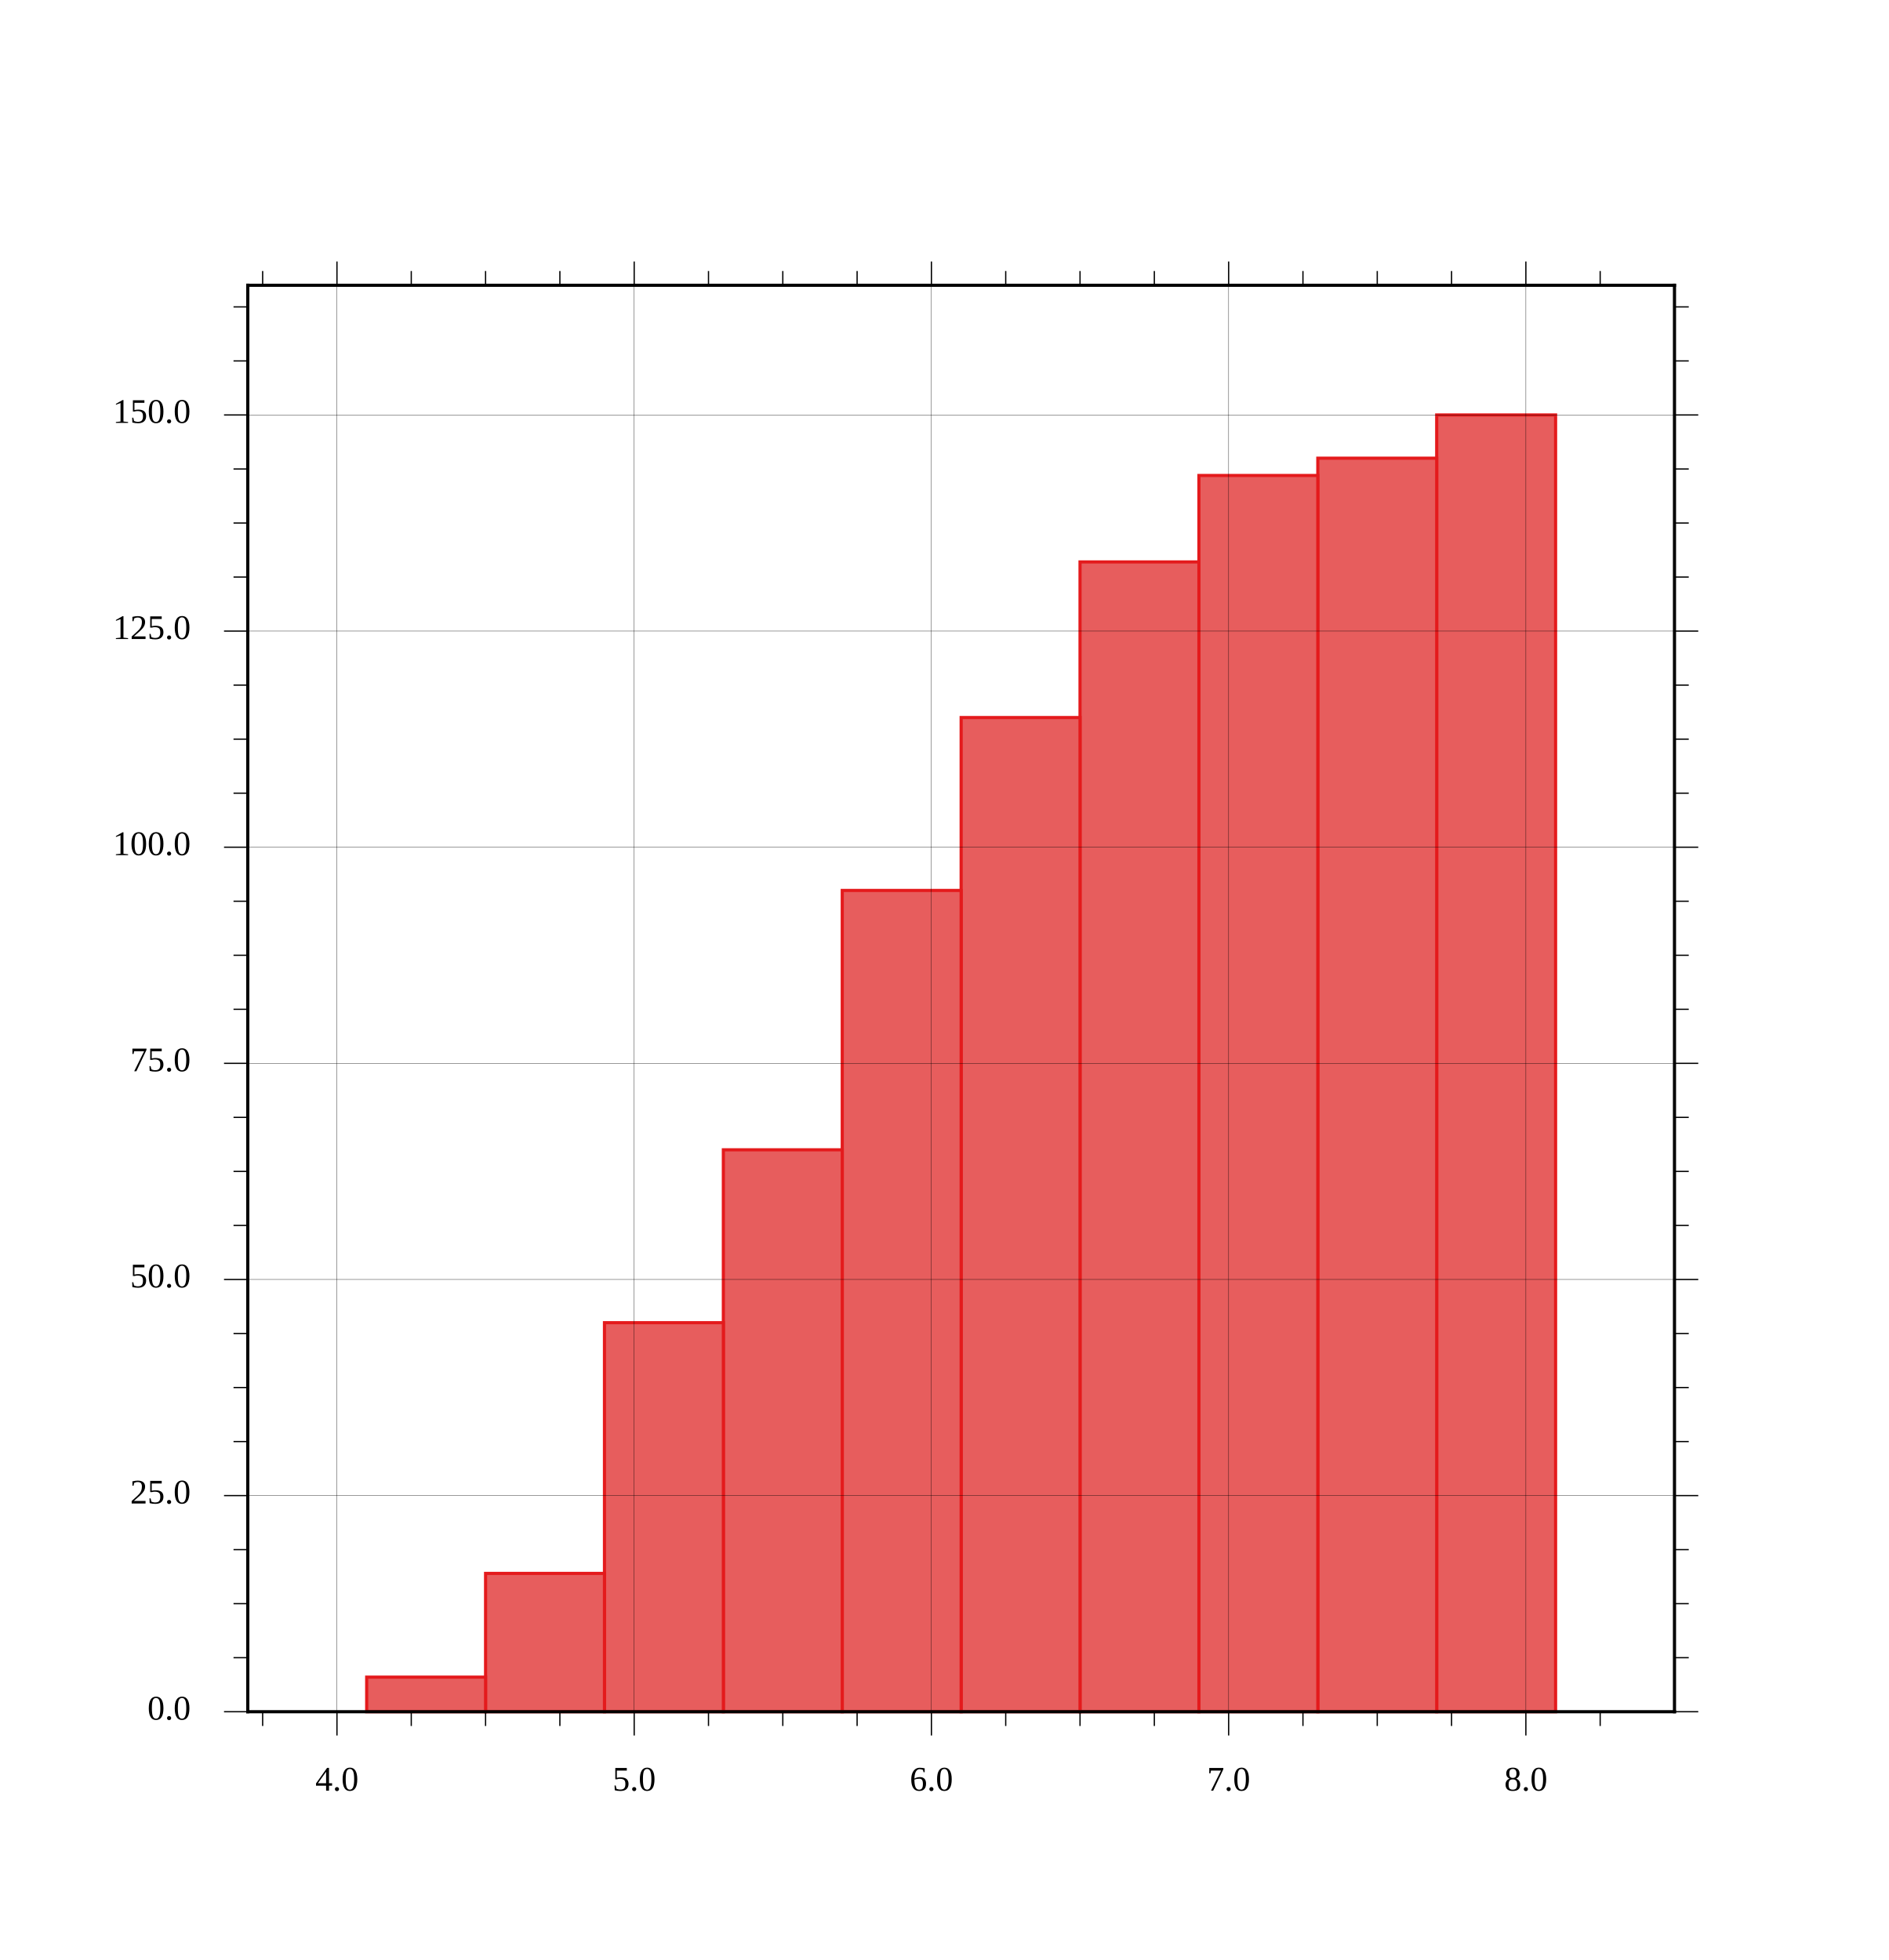
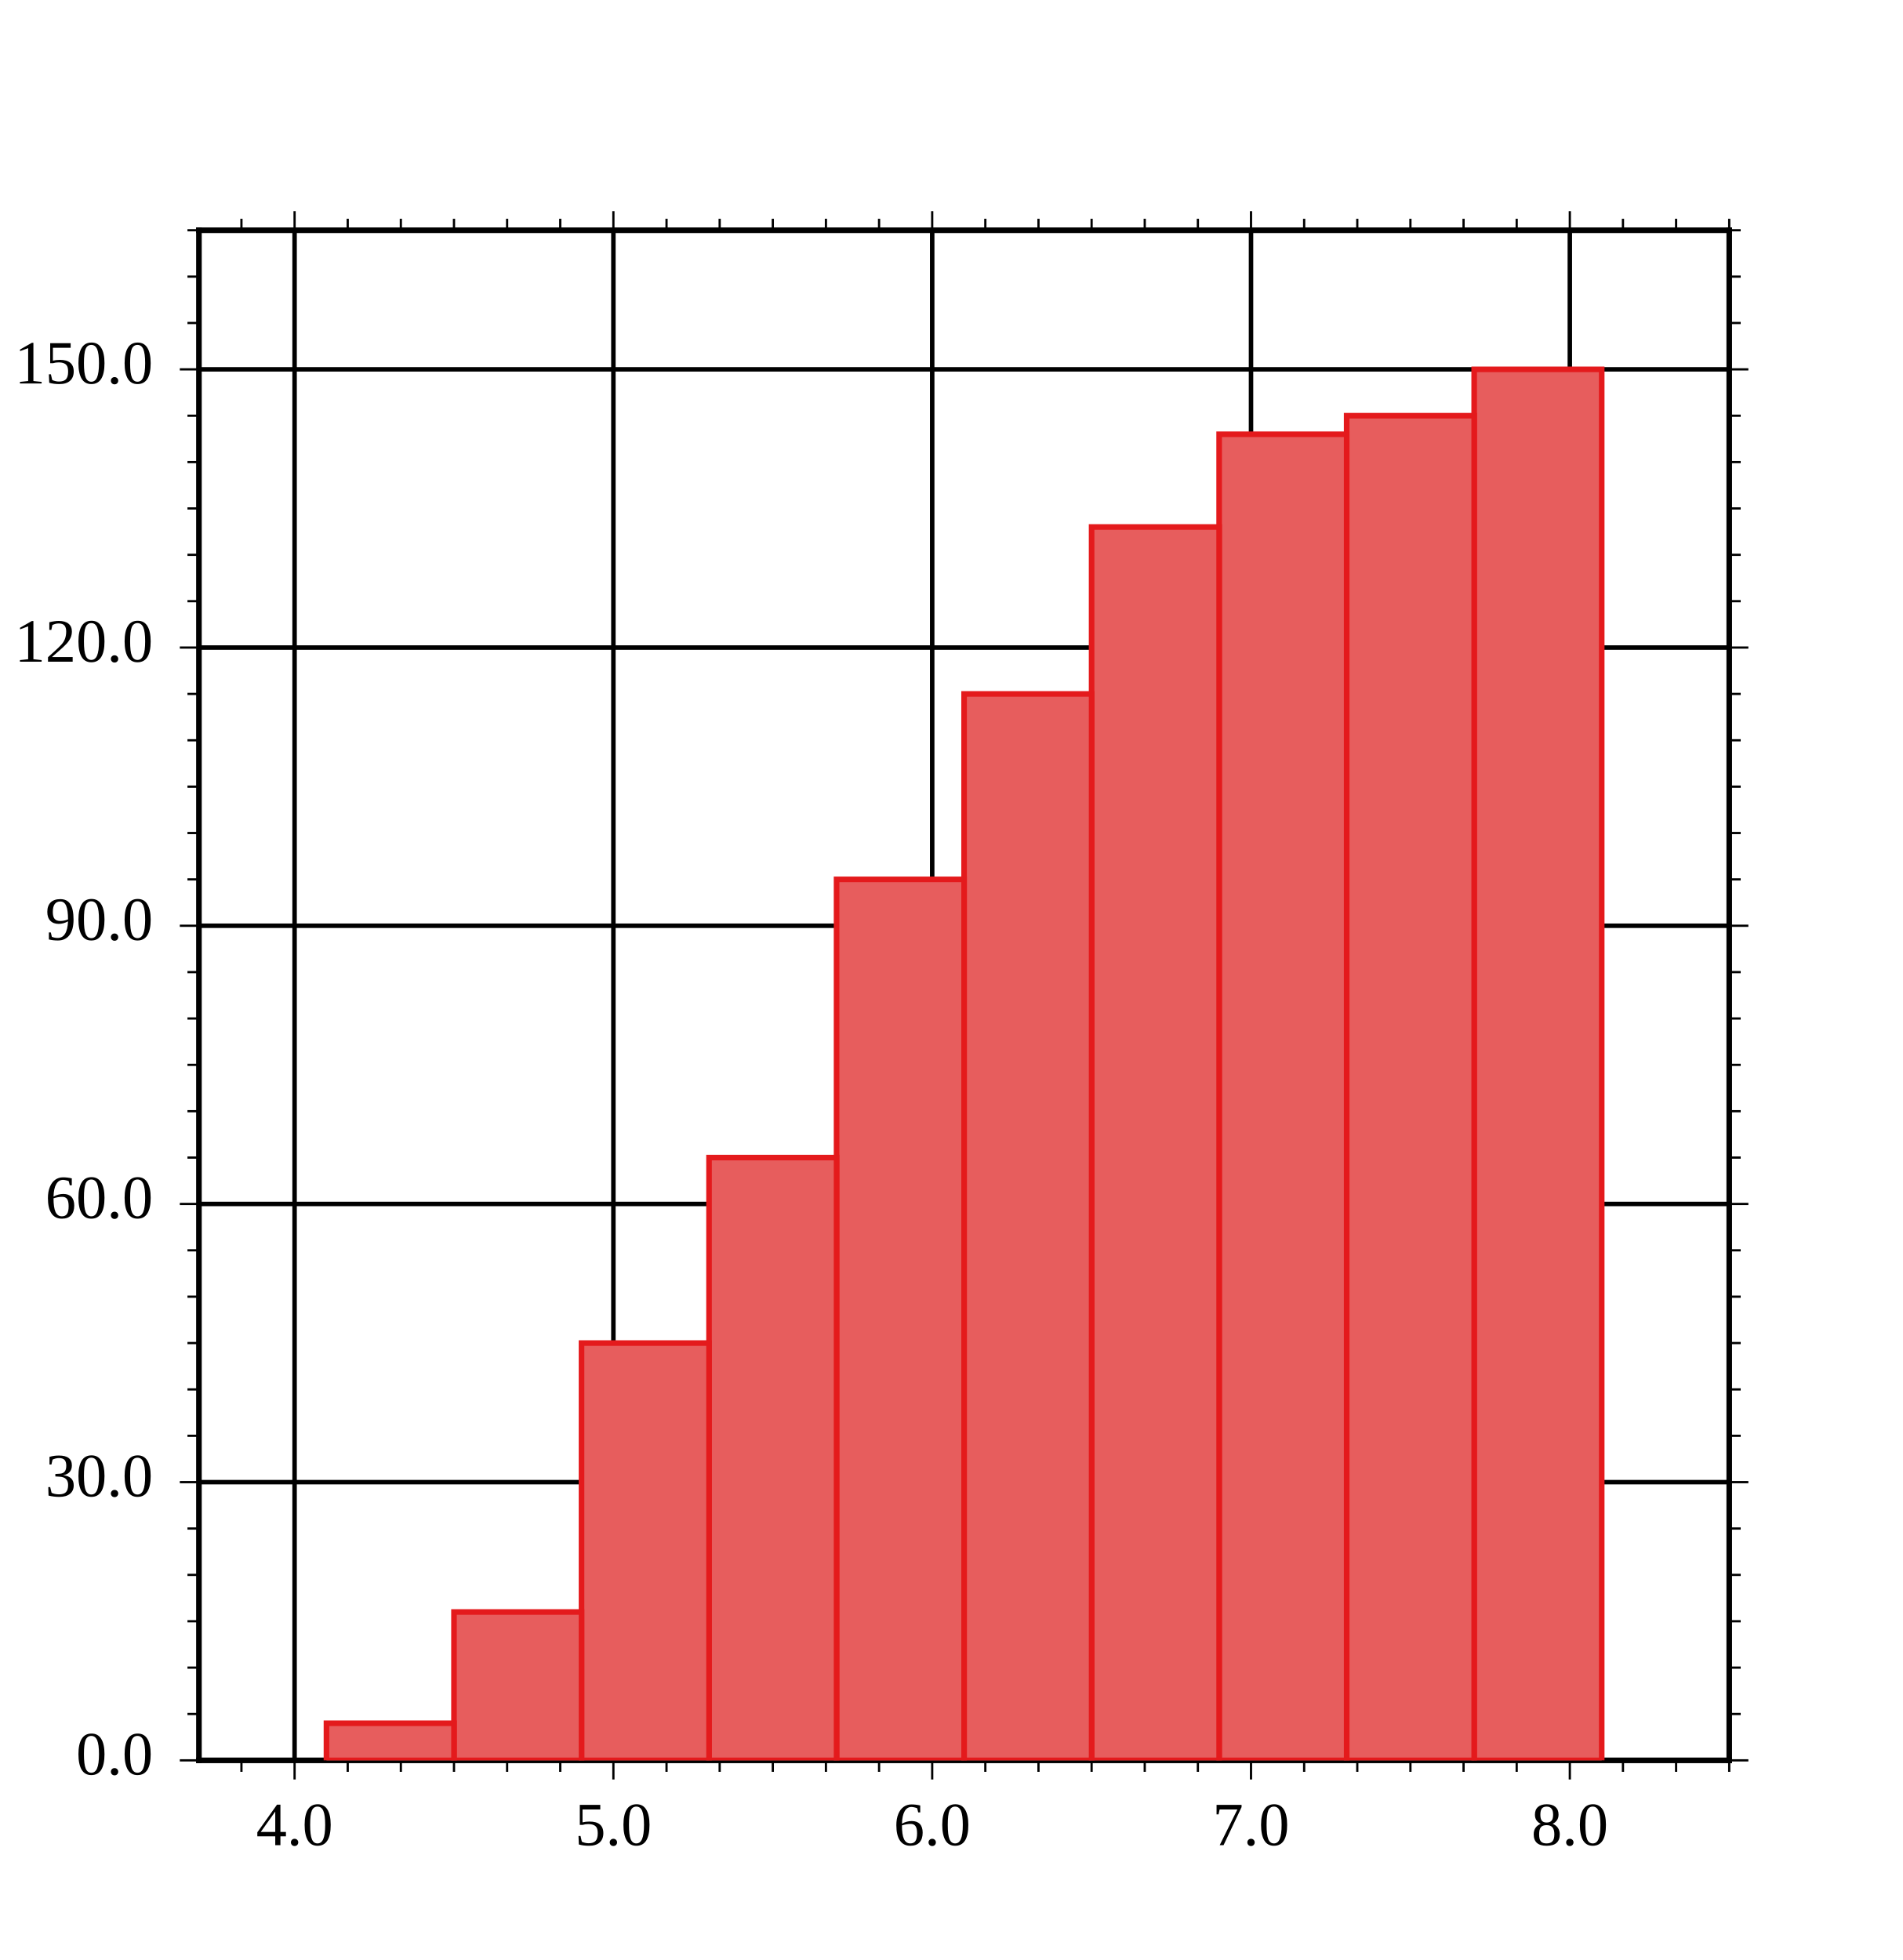
- <svg xmlns="http://www.w3.org/2000/svg" height="622.67" stroke-opacity="1" viewBox="0 0 600 623" font-size="1" width="600" stroke="rgb(0,0,0)" version="1.1">
+ <svg xmlns="http://www.w3.org/2000/svg" height="350" stroke-opacity="1" viewBox="0 0 340 350" font-size="1" width="339.746" stroke="rgb(0,0,0)" version="1.1">
  <defs />
-   <g stroke-opacity="1.0" fill-opacity="1.0" stroke="rgb(228,26,28)" stroke-width="1.0" fill="rgb(231,93,93)">
-     <path d="M 456.423,544.081 h 37.783 v -412.182 h -37.783 Z" />
+   <g stroke-width="0.8">
+     <path d="M 35.547,314.453 h 273.438 M 35.547,264.737 h 273.438 M 35.547,215.021 h 273.438 M 35.547,165.305 h 273.438 M 35.547,115.59 h 273.438 M 35.547,65.874 h 273.438 " />
+   </g>
+   <g stroke-linecap="square">
+     <path d="M 35.547,314.453 v -273.438 M 308.984,314.453 v -273.438 " />
+   </g>
+   <g stroke-width="0.4">
+     <path d="M 308.984,306.167 h 2.051 M 308.984,297.881 h 2.051 M 308.984,289.595 h 2.051 M 308.984,281.309 h 2.051 M 308.984,273.023 h 2.051 M 308.984,256.451 h 2.051 M 308.984,248.165 h 2.051 M 308.984,239.879 h 2.051 M 308.984,231.593 h 2.051 M 308.984,223.307 h 2.051 M 308.984,206.735 h 2.051 M 308.984,198.449 h 2.051 M 308.984,190.163 h 2.051 M 308.984,181.877 h 2.051 M 308.984,173.591 h 2.051 M 308.984,157.019 h 2.051 M 308.984,148.733 h 2.051 M 308.984,140.447 h 2.051 M 308.984,132.161 h 2.051 M 308.984,123.876 h 2.051 M 308.984,107.303 h 2.051 M 308.984,99.017 h 2.051 M 308.984,90.731 h 2.051 M 308.984,82.445 h 2.051 M 308.984,74.16 h 2.051 M 308.984,57.588 h 2.051 M 308.984,49.302 h 2.051 M 308.984,41.016 h 2.051 " />
+   </g>
+   <g stroke-width="0.4">
+     <path d="M 308.984,314.453 h 3.418 M 308.984,264.737 h 3.418 M 308.984,215.021 h 3.418 M 308.984,165.305 h 3.418 M 308.984,115.59 h 3.418 M 308.984,65.874 h 3.418 " />
+   </g>
+   <g stroke-width="0.4">
+     <path d="M 33.496,306.167 h 2.051 M 33.496,297.881 h 2.051 M 33.496,289.595 h 2.051 M 33.496,281.309 h 2.051 M 33.496,273.023 h 2.051 M 33.496,256.451 h 2.051 M 33.496,248.165 h 2.051 M 33.496,239.879 h 2.051 M 33.496,231.593 h 2.051 M 33.496,223.307 h 2.051 M 33.496,206.735 h 2.051 M 33.496,198.449 h 2.051 M 33.496,190.163 h 2.051 M 33.496,181.877 h 2.051 M 33.496,173.591 h 2.051 M 33.496,157.019 h 2.051 M 33.496,148.733 h 2.051 M 33.496,140.447 h 2.051 M 33.496,132.161 h 2.051 M 33.496,123.876 h 2.051 M 33.496,107.303 h 2.051 M 33.496,99.017 h 2.051 M 33.496,90.731 h 2.051 M 33.496,82.445 h 2.051 M 33.496,74.16 h 2.051 M 33.496,57.588 h 2.051 M 33.496,49.302 h 2.051 M 33.496,41.016 h 2.051 " />
+   </g>
+   <g stroke-width="0.4">
+     <path d="M 32.129,314.453 h 3.418 M 32.129,264.737 h 3.418 M 32.129,215.021 h 3.418 M 32.129,165.305 h 3.418 M 32.129,115.59 h 3.418 M 32.129,65.874 h 3.418 " />
+   </g>
+   <g fill-opacity="1.0" font-size="11.0px" fill="rgb(0,0,0)">
+     <text dominant-baseline="middle" transform="matrix(1,0,0,1,27.3438,65.8736)" stroke="none" text-anchor="end">150.0</text>
+   </g>
+   <g fill-opacity="1.0" font-size="11.0px" fill="rgb(0,0,0)">
+     <text dominant-baseline="middle" transform="matrix(1,0,0,1,27.3438,115.5895)" stroke="none" text-anchor="end">120.0</text>
+   </g>
+   <g fill-opacity="1.0" font-size="11.0px" fill="rgb(0,0,0)">
+     <text dominant-baseline="middle" transform="matrix(1,0,0,1,27.3438,165.3054)" stroke="none" text-anchor="end">90.0</text>
+   </g>
+   <g fill-opacity="1.0" font-size="11.0px" fill="rgb(0,0,0)">
+     <text dominant-baseline="middle" transform="matrix(1,0,0,1,27.3438,215.0213)" stroke="none" text-anchor="end">60.0</text>
+   </g>
+   <g fill-opacity="1.0" font-size="11.0px" fill="rgb(0,0,0)">
+     <text dominant-baseline="middle" transform="matrix(1,0,0,1,27.3438,264.7372)" stroke="none" text-anchor="end">30.0</text>
+   </g>
+   <g fill-opacity="1.0" font-size="11.0px" fill="rgb(0,0,0)">
+     <text dominant-baseline="middle" transform="matrix(1,0,0,1,27.3438,314.4531)" stroke="none" text-anchor="end">0.0</text>
+   </g>
+   <g stroke-width="0.8">
+     <path d="M 52.637,314.453 v -273.438 M 109.603,314.453 v -273.438 M 166.569,314.453 v -273.438 M 223.535,314.453 v -273.438 M 280.501,314.453 v -273.438 " />
+   </g>
+   <g stroke-linecap="square">
+     <path d="M 35.547,314.453 h 273.438 M 35.547,41.016 h 273.438 " />
+   </g>
+   <g stroke-width="0.4">
+     <path d="M 43.142,41.016 v -2.051 M 62.131,41.016 v -2.051 M 71.625,41.016 v -2.051 M 81.12,41.016 v -2.051 M 90.614,41.016 v -2.051 M 100.109,41.016 v -2.051 M 119.097,41.016 v -2.051 M 128.592,41.016 v -2.051 M 138.086,41.016 v -2.051 M 147.58,41.016 v -2.051 M 157.075,41.016 v -2.051 M 176.063,41.016 v -2.051 M 185.558,41.016 v -2.051 M 195.052,41.016 v -2.051 M 204.546,41.016 v -2.051 M 214.041,41.016 v -2.051 M 233.03,41.016 v -2.051 M 242.524,41.016 v -2.051 M 252.018,41.016 v -2.051 M 261.513,41.016 v -2.051 M 271.007,41.016 v -2.051 M 289.996,41.016 v -2.051 M 299.49,41.016 v -2.051 M 308.984,41.016 v -2.051 " />
+   </g>
+   <g stroke-width="0.4">
+     <path d="M 52.637,41.016 v -3.418 M 109.603,41.016 v -3.418 M 166.569,41.016 v -3.418 M 223.535,41.016 v -3.418 M 280.501,41.016 v -3.418 " />
+   </g>
+   <g stroke-width="0.4">
+     <path d="M 43.142,316.504 v -2.051 M 62.131,316.504 v -2.051 M 71.625,316.504 v -2.051 M 81.12,316.504 v -2.051 M 90.614,316.504 v -2.051 M 100.109,316.504 v -2.051 M 119.097,316.504 v -2.051 M 128.592,316.504 v -2.051 M 138.086,316.504 v -2.051 M 147.58,316.504 v -2.051 M 157.075,316.504 v -2.051 M 176.063,316.504 v -2.051 M 185.558,316.504 v -2.051 M 195.052,316.504 v -2.051 M 204.546,316.504 v -2.051 M 214.041,316.504 v -2.051 M 233.03,316.504 v -2.051 M 242.524,316.504 v -2.051 M 252.018,316.504 v -2.051 M 261.513,316.504 v -2.051 M 271.007,316.504 v -2.051 M 289.996,316.504 v -2.051 M 299.49,316.504 v -2.051 M 308.984,316.504 v -2.051 " />
+   </g>
+   <g stroke-width="0.4">
+     <path d="M 52.637,317.871 v -3.418 M 109.603,317.871 v -3.418 M 166.569,317.871 v -3.418 M 223.535,317.871 v -3.418 M 280.501,317.871 v -3.418 " />
+   </g>
+   <g fill-opacity="1.0" font-size="11.0px" fill="rgb(0,0,0)">
+     <text dominant-baseline="text-before-edge" transform="matrix(1,0,0,1,280.5013,322.6562)" stroke="none" text-anchor="middle">8.0</text>
+   </g>
+   <g fill-opacity="1.0" font-size="11.0px" fill="rgb(0,0,0)">
+     <text dominant-baseline="text-before-edge" transform="matrix(1,0,0,1,223.5352,322.6562)" stroke="none" text-anchor="middle">7.0</text>
+   </g>
+   <g fill-opacity="1.0" font-size="11.0px" fill="rgb(0,0,0)">
+     <text dominant-baseline="text-before-edge" transform="matrix(1,0,0,1,166.569,322.6562)" stroke="none" text-anchor="middle">6.0</text>
+   </g>
+   <g fill-opacity="1.0" font-size="11.0px" fill="rgb(0,0,0)">
+     <text dominant-baseline="text-before-edge" transform="matrix(1,0,0,1,109.6029,322.6562)" stroke="none" text-anchor="middle">5.0</text>
+   </g>
+   <g fill-opacity="1.0" font-size="11.0px" fill="rgb(0,0,0)">
+     <text dominant-baseline="text-before-edge" transform="matrix(1,0,0,1,52.6367,322.6562)" stroke="none" text-anchor="middle">4.0</text>
  </g>
  <g stroke-opacity="1.0" fill-opacity="1.0" stroke="rgb(228,26,28)" stroke-width="1.0" fill="rgb(231,93,93)">
-     <path d="M 418.64,544.081 h 37.783 v -398.443 h -37.783 Z" />
+     <defs>
+       <clipPath id="myClip1">
+         <path d="M 308.984,314.453 l -0,-273.438 h -273.438 l -0,273.438 Z" />
+       </clipPath>
+     </defs>
+     <g clip-path="url(#myClip1)">
+       <path d="M 263.411,314.453 h 22.787 v -248.579 h -22.787 Z" />
+     </g>
  </g>
  <g stroke-opacity="1.0" fill-opacity="1.0" stroke="rgb(228,26,28)" stroke-width="1.0" fill="rgb(231,93,93)">
-     <path d="M 380.856,544.081 h 37.783 v -392.947 h -37.783 Z" />
+     <defs>
+       <clipPath id="myClip2">
+         <path d="M 308.984,314.453 l -0,-273.438 h -273.438 l -0,273.438 Z" />
+       </clipPath>
+     </defs>
+     <g clip-path="url(#myClip2)">
+       <path d="M 240.625,314.453 h 22.787 v -240.294 h -22.787 Z" />
+     </g>
  </g>
  <g stroke-opacity="1.0" fill-opacity="1.0" stroke="rgb(228,26,28)" stroke-width="1.0" fill="rgb(231,93,93)">
-     <path d="M 343.073,544.081 h 37.783 v -365.468 h -37.783 Z" />
+     <defs>
+       <clipPath id="myClip3">
+         <path d="M 308.984,314.453 l -0,-273.438 h -273.438 l -0,273.438 Z" />
+       </clipPath>
+     </defs>
+     <g clip-path="url(#myClip3)">
+       <path d="M 217.839,314.453 h 22.787 v -236.979 h -22.787 Z" />
+     </g>
  </g>
  <g stroke-opacity="1.0" fill-opacity="1.0" stroke="rgb(228,26,28)" stroke-width="1.0" fill="rgb(231,93,93)">
-     <path d="M 305.29,544.081 h 37.783 v -316.006 h -37.783 Z" />
+     <defs>
+       <clipPath id="myClip4">
+         <path d="M 308.984,314.453 l -0,-273.438 h -273.438 l -0,273.438 Z" />
+       </clipPath>
+     </defs>
+     <g clip-path="url(#myClip4)">
+       <path d="M 195.052,314.453 h 22.787 v -220.407 h -22.787 Z" />
+     </g>
  </g>
  <g stroke-opacity="1.0" fill-opacity="1.0" stroke="rgb(228,26,28)" stroke-width="1.0" fill="rgb(231,93,93)">
-     <path d="M 267.506,544.081 h 37.783 v -261.049 h -37.783 Z" />
+     <defs>
+       <clipPath id="myClip5">
+         <path d="M 308.984,314.453 l -0,-273.438 h -273.438 l -0,273.438 Z" />
+       </clipPath>
+     </defs>
+     <g clip-path="url(#myClip5)">
+       <path d="M 172.266,314.453 h 22.787 v -190.578 h -22.787 Z" />
+     </g>
  </g>
  <g stroke-opacity="1.0" fill-opacity="1.0" stroke="rgb(228,26,28)" stroke-width="1.0" fill="rgb(231,93,93)">
-     <path d="M 229.723,544.081 h 37.783 v -178.612 h -37.783 Z" />
+     <defs>
+       <clipPath id="myClip6">
+         <path d="M 308.984,314.453 l -0,-273.438 h -273.438 l -0,273.438 Z" />
+       </clipPath>
+     </defs>
+     <g clip-path="url(#myClip6)">
+       <path d="M 149.479,314.453 h 22.787 v -157.434 h -22.787 Z" />
+     </g>
  </g>
  <g stroke-opacity="1.0" fill-opacity="1.0" stroke="rgb(228,26,28)" stroke-width="1.0" fill="rgb(231,93,93)">
-     <path d="M 191.94,544.081 h 37.783 v -123.655 h -37.783 Z" />
+     <defs>
+       <clipPath id="myClip7">
+         <path d="M 308.984,314.453 l -0,-273.438 h -273.438 l -0,273.438 Z" />
+       </clipPath>
+     </defs>
+     <g clip-path="url(#myClip7)">
+       <path d="M 126.693,314.453 h 22.787 v -107.718 h -22.787 Z" />
+     </g>
  </g>
  <g stroke-opacity="1.0" fill-opacity="1.0" stroke="rgb(228,26,28)" stroke-width="1.0" fill="rgb(231,93,93)">
-     <path d="M 154.156,544.081 h 37.783 v -43.966 h -37.783 Z" />
+     <defs>
+       <clipPath id="myClip8">
+         <path d="M 308.984,314.453 l -0,-273.438 h -273.438 l -0,273.438 Z" />
+       </clipPath>
+     </defs>
+     <g clip-path="url(#myClip8)">
+       <path d="M 103.906,314.453 h 22.787 v -74.574 h -22.787 Z" />
+     </g>
  </g>
  <g stroke-opacity="1.0" fill-opacity="1.0" stroke="rgb(228,26,28)" stroke-width="1.0" fill="rgb(231,93,93)">
-     <path d="M 116.373,544.081 h 37.783 v -10.992 h -37.783 Z" />
+     <defs>
+       <clipPath id="myClip9">
+         <path d="M 308.984,314.453 l -0,-273.438 h -273.438 l -0,273.438 Z" />
+       </clipPath>
+     </defs>
+     <g clip-path="url(#myClip9)">
+       <path d="M 81.12,314.453 h 22.787 v -26.515 h -22.787 Z" />
+     </g>
  </g>
-   <g stroke-width="0.1">
-     <path d="M 78.589,544.081 h 453.401 M 78.589,475.384 h 453.401 M 78.589,406.687 h 453.401 M 78.589,337.99 h 453.401 M 78.589,269.292 h 453.401 M 78.589,200.595 h 453.401 M 78.589,131.898 h 453.401 " />
-   </g>
-   <g stroke-linecap="square">
-     <path d="M 78.589,544.081 v -453.401 M 531.99,544.081 v -453.401 " />
-   </g>
-   <g stroke-width="0.4">
-     <path d="M 531.99,526.906 h 4.534 M 531.99,509.732 h 4.534 M 531.99,492.558 h 4.534 M 531.99,458.209 h 4.534 M 531.99,441.035 h 4.534 M 531.99,423.861 h 4.534 M 531.99,389.512 h 4.534 M 531.99,372.338 h 4.534 M 531.99,355.164 h 4.534 M 531.99,320.815 h 4.534 M 531.99,303.641 h 4.534 M 531.99,286.467 h 4.534 M 531.99,252.118 h 4.534 M 531.99,234.944 h 4.534 M 531.99,217.77 h 4.534 M 531.99,183.421 h 4.534 M 531.99,166.247 h 4.534 M 531.99,149.073 h 4.534 M 531.99,114.724 h 4.534 M 531.99,97.55 h 4.534 " />
-   </g>
-   <g stroke-width="0.4">
-     <path d="M 531.99,544.081 h 7.557 M 531.99,475.384 h 7.557 M 531.99,406.687 h 7.557 M 531.99,337.99 h 7.557 M 531.99,269.292 h 7.557 M 531.99,200.595 h 7.557 M 531.99,131.898 h 7.557 " />
-   </g>
-   <g stroke-width="0.4">
-     <path d="M 74.055,526.906 h 4.534 M 74.055,509.732 h 4.534 M 74.055,492.558 h 4.534 M 74.055,458.209 h 4.534 M 74.055,441.035 h 4.534 M 74.055,423.861 h 4.534 M 74.055,389.512 h 4.534 M 74.055,372.338 h 4.534 M 74.055,355.164 h 4.534 M 74.055,320.815 h 4.534 M 74.055,303.641 h 4.534 M 74.055,286.467 h 4.534 M 74.055,252.118 h 4.534 M 74.055,234.944 h 4.534 M 74.055,217.77 h 4.534 M 74.055,183.421 h 4.534 M 74.055,166.247 h 4.534 M 74.055,149.073 h 4.534 M 74.055,114.724 h 4.534 M 74.055,97.55 h 4.534 " />
-   </g>
-   <g stroke-width="0.4">
-     <path d="M 71.033,544.081 h 7.557 M 71.033,475.384 h 7.557 M 71.033,406.687 h 7.557 M 71.033,337.99 h 7.557 M 71.033,269.292 h 7.557 M 71.033,200.595 h 7.557 M 71.033,131.898 h 7.557 " />
+   <g stroke-opacity="1.0" fill-opacity="1.0" stroke="rgb(228,26,28)" stroke-width="1.0" fill="rgb(231,93,93)">
+     <defs>
+       <clipPath id="myClip10">
+         <path d="M 308.984,314.453 l -0,-273.438 h -273.438 l -0,273.438 Z" />
+       </clipPath>
+     </defs>
+     <g clip-path="url(#myClip10)">
+       <path d="M 58.333,314.453 h 22.787 v -6.629 h -22.787 Z" />
+     </g>
  </g>
  <g fill-opacity="1.0" font-size="11.0px" fill="rgb(0,0,0)">
-     <text dominant-baseline="middle" transform="matrix(1,0,0,1,60.4534,131.8983)" stroke="none" text-anchor="end">150.0</text>
-   </g>
-   <g fill-opacity="1.0" font-size="11.0px" fill="rgb(0,0,0)">
-     <text dominant-baseline="middle" transform="matrix(1,0,0,1,60.4534,200.5954)" stroke="none" text-anchor="end">125.0</text>
-   </g>
-   <g fill-opacity="1.0" font-size="11.0px" fill="rgb(0,0,0)">
-     <text dominant-baseline="middle" transform="matrix(1,0,0,1,60.4534,269.2924)" stroke="none" text-anchor="end">100.0</text>
-   </g>
-   <g fill-opacity="1.0" font-size="11.0px" fill="rgb(0,0,0)">
-     <text dominant-baseline="middle" transform="matrix(1,0,0,1,60.4534,337.9895)" stroke="none" text-anchor="end">75.0</text>
-   </g>
-   <g fill-opacity="1.0" font-size="11.0px" fill="rgb(0,0,0)">
-     <text dominant-baseline="middle" transform="matrix(1,0,0,1,60.4534,406.6865)" stroke="none" text-anchor="end">50.0</text>
-   </g>
-   <g fill-opacity="1.0" font-size="11.0px" fill="rgb(0,0,0)">
-     <text dominant-baseline="middle" transform="matrix(1,0,0,1,60.4534,475.3836)" stroke="none" text-anchor="end">25.0</text>
-   </g>
-   <g fill-opacity="1.0" font-size="11.0px" fill="rgb(0,0,0)">
-     <text dominant-baseline="middle" transform="matrix(1,0,0,1,60.4534,544.0806)" stroke="none" text-anchor="end">0.0</text>
-   </g>
-   <g stroke-width="0.1">
-     <path d="M 106.927,544.081 v -453.401 M 201.385,544.081 v -453.401 M 295.844,544.081 v -453.401 M 390.302,544.081 v -453.401 M 484.761,544.081 v -453.401 " />
-   </g>
-   <g stroke-linecap="square">
-     <path d="M 78.589,544.081 h 453.401 M 78.589,90.68 h 453.401 " />
-   </g>
-   <g stroke-width="0.4">
-     <path d="M 83.312,90.68 v -4.534 M 130.542,90.68 v -4.534 M 154.156,90.68 v -4.534 M 177.771,90.68 v -4.534 M 225,90.68 v -4.534 M 248.615,90.68 v -4.534 M 272.229,90.68 v -4.534 M 319.458,90.68 v -4.534 M 343.073,90.68 v -4.534 M 366.688,90.68 v -4.534 M 413.917,90.68 v -4.534 M 437.531,90.68 v -4.534 M 461.146,90.68 v -4.534 M 508.375,90.68 v -4.534 " />
-   </g>
-   <g stroke-width="0.4">
-     <path d="M 106.927,90.68 v -7.557 M 201.385,90.68 v -7.557 M 295.844,90.68 v -7.557 M 390.302,90.68 v -7.557 M 484.761,90.68 v -7.557 " />
-   </g>
-   <g stroke-width="0.4">
-     <path d="M 83.312,548.615 v -4.534 M 130.542,548.615 v -4.534 M 154.156,548.615 v -4.534 M 177.771,548.615 v -4.534 M 225,548.615 v -4.534 M 248.615,548.615 v -4.534 M 272.229,548.615 v -4.534 M 319.458,548.615 v -4.534 M 343.073,548.615 v -4.534 M 366.688,548.615 v -4.534 M 413.917,548.615 v -4.534 M 437.531,548.615 v -4.534 M 461.146,548.615 v -4.534 M 508.375,548.615 v -4.534 " />
-   </g>
-   <g stroke-width="0.4">
-     <path d="M 106.927,551.637 v -7.557 M 201.385,551.637 v -7.557 M 295.844,551.637 v -7.557 M 390.302,551.637 v -7.557 M 484.761,551.637 v -7.557 " />
-   </g>
-   <g fill-opacity="1.0" font-size="11.0px" fill="rgb(0,0,0)">
-     <text dominant-baseline="text-before-edge" transform="matrix(1,0,0,1,484.7607,562.2166)" stroke="none" text-anchor="middle">8.0</text>
-   </g>
-   <g fill-opacity="1.0" font-size="11.0px" fill="rgb(0,0,0)">
-     <text dominant-baseline="text-before-edge" transform="matrix(1,0,0,1,390.3023,562.2166)" stroke="none" text-anchor="middle">7.0</text>
-   </g>
-   <g fill-opacity="1.0" font-size="11.0px" fill="rgb(0,0,0)">
-     <text dominant-baseline="text-before-edge" transform="matrix(1,0,0,1,295.8438,562.2166)" stroke="none" text-anchor="middle">6.0</text>
-   </g>
-   <g fill-opacity="1.0" font-size="11.0px" fill="rgb(0,0,0)">
-     <text dominant-baseline="text-before-edge" transform="matrix(1,0,0,1,201.3854,562.2166)" stroke="none" text-anchor="middle">5.0</text>
-   </g>
-   <g fill-opacity="1.0" font-size="11.0px" fill="rgb(0,0,0)">
-     <text dominant-baseline="text-before-edge" transform="matrix(1,0,0,1,106.927,562.2166)" stroke="none" text-anchor="middle">4.0</text>
-   </g>
-   <g fill-opacity="1.0" font-size="16.0px" fill="rgb(0,0,0)">
-     <text dominant-baseline="text-after-edge" transform="matrix(1,0,0,1,305.2897,60.4534)" stroke="none" text-anchor="middle" />
+     <text dominant-baseline="text-after-edge" transform="matrix(1,0,0,1,172.2656,27.3438)" stroke="none" text-anchor="middle" />
  </g>
</svg>
